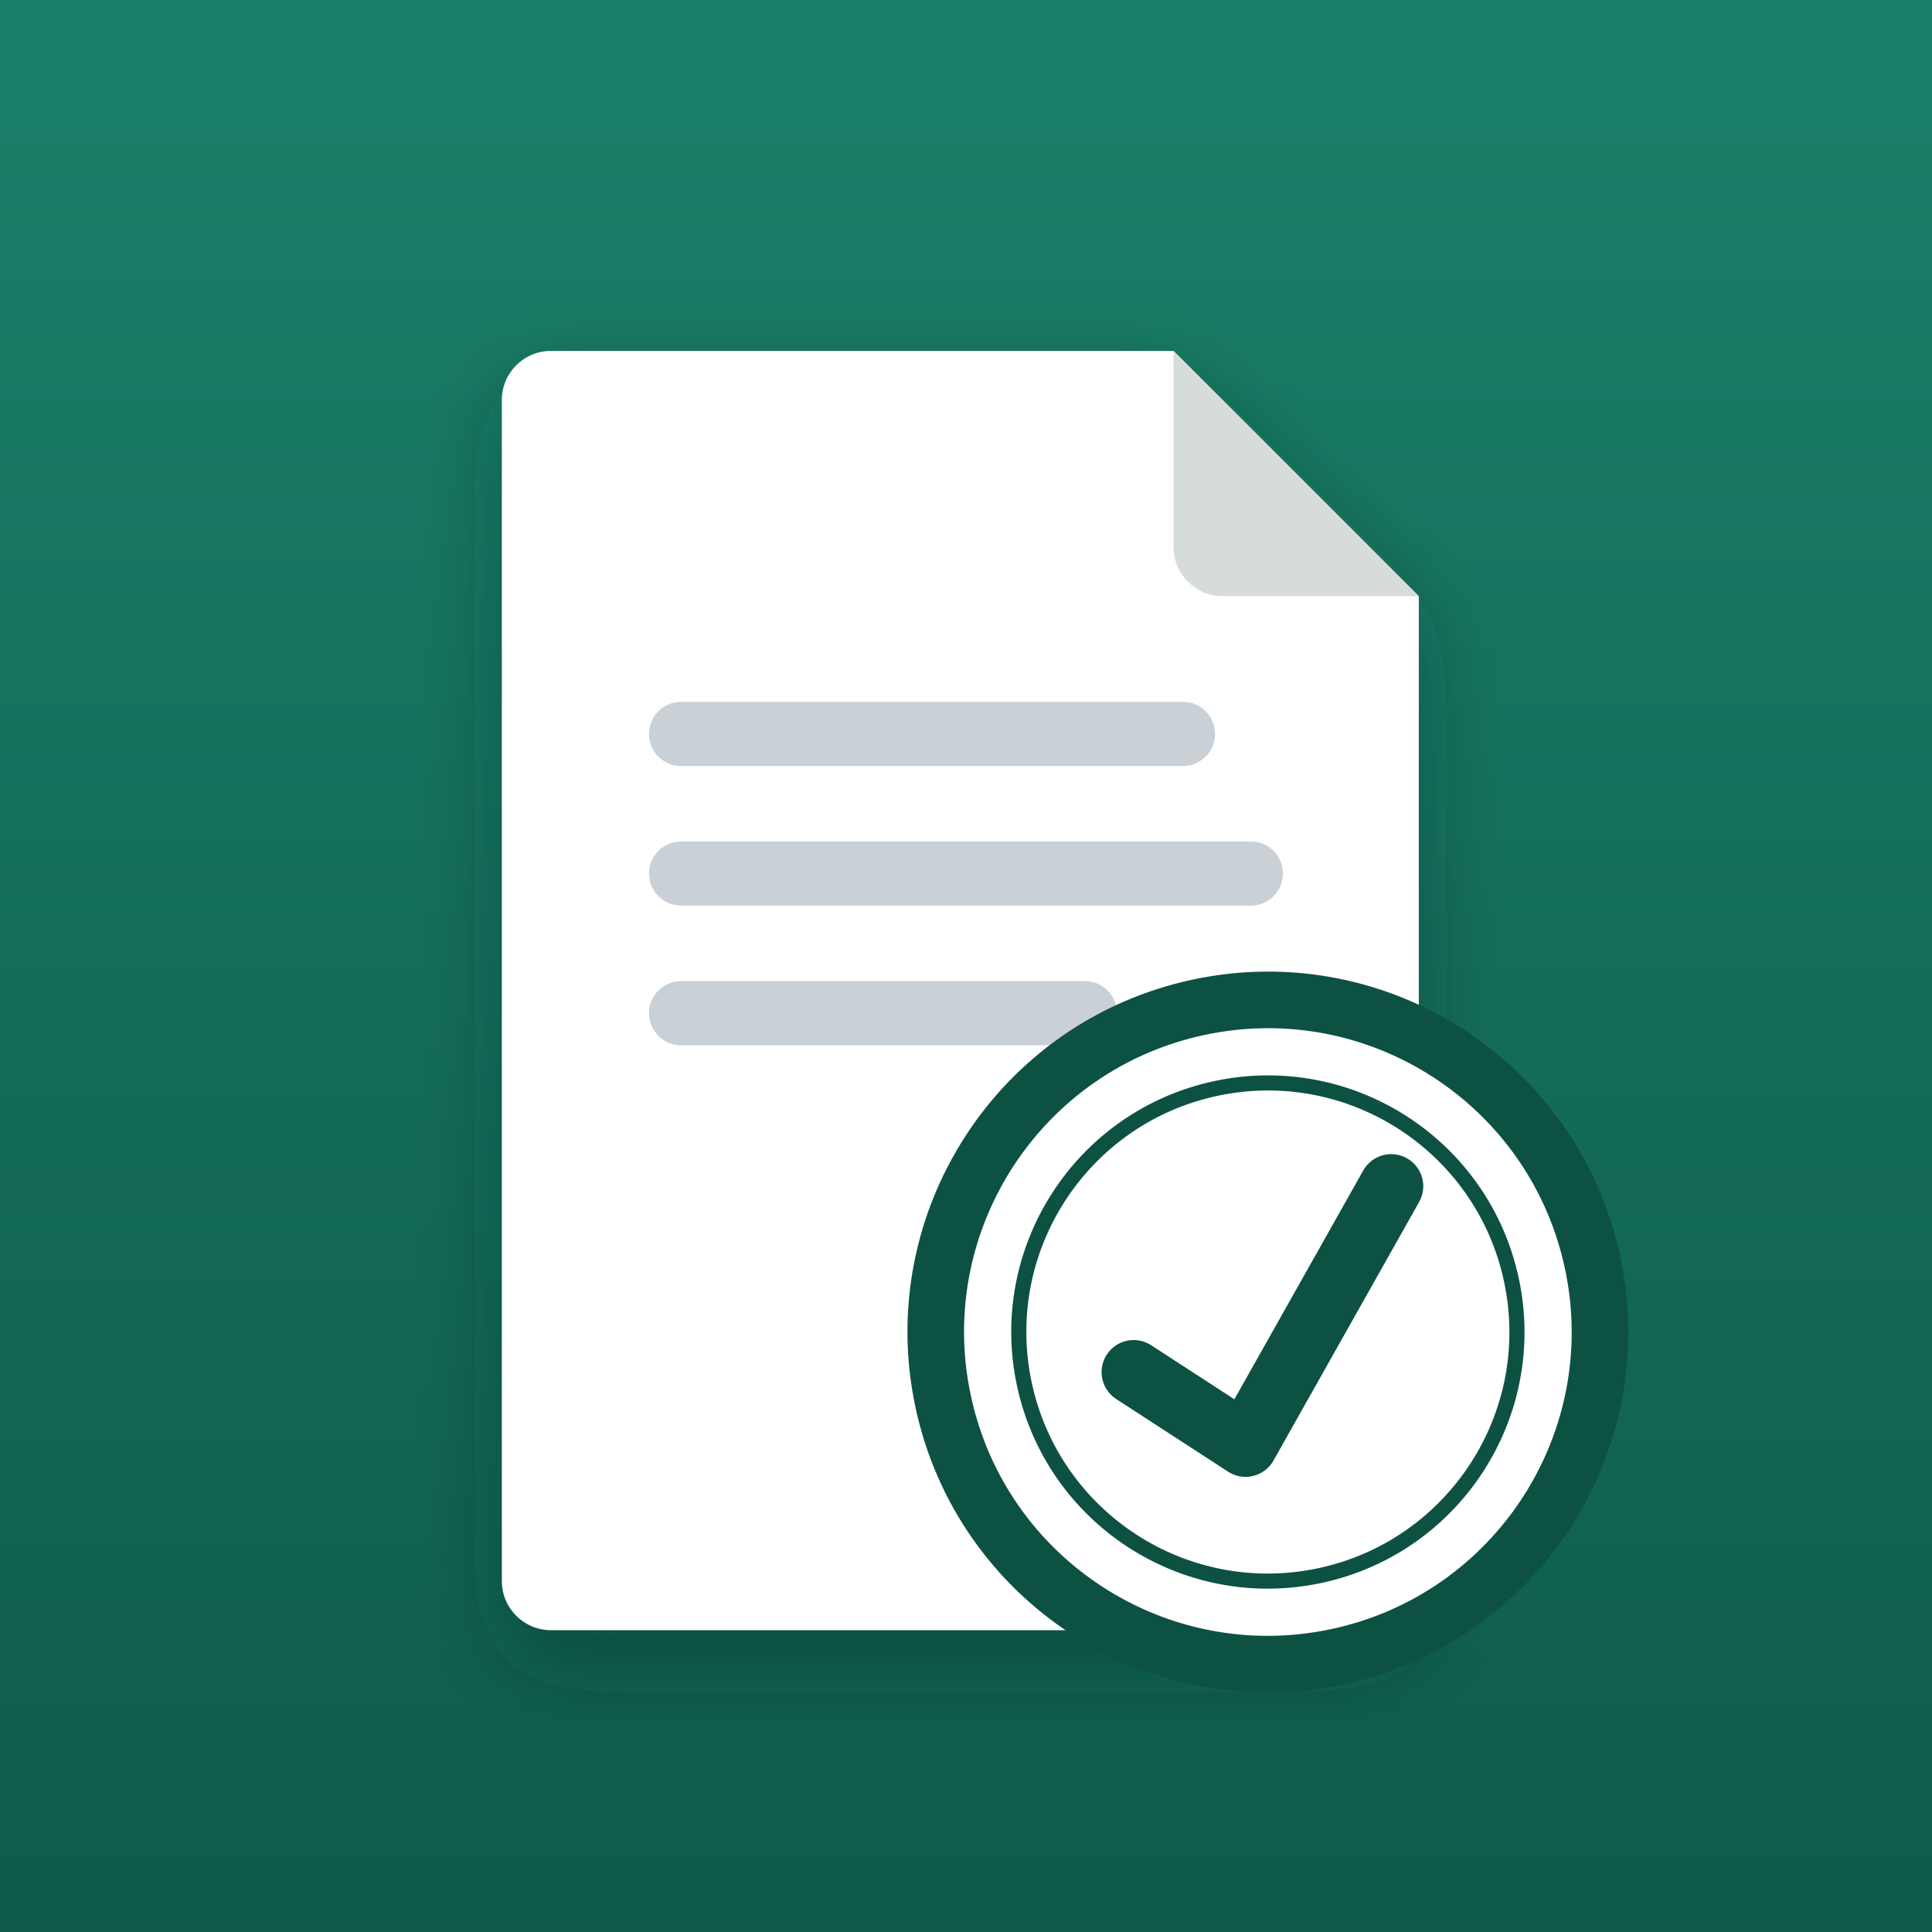
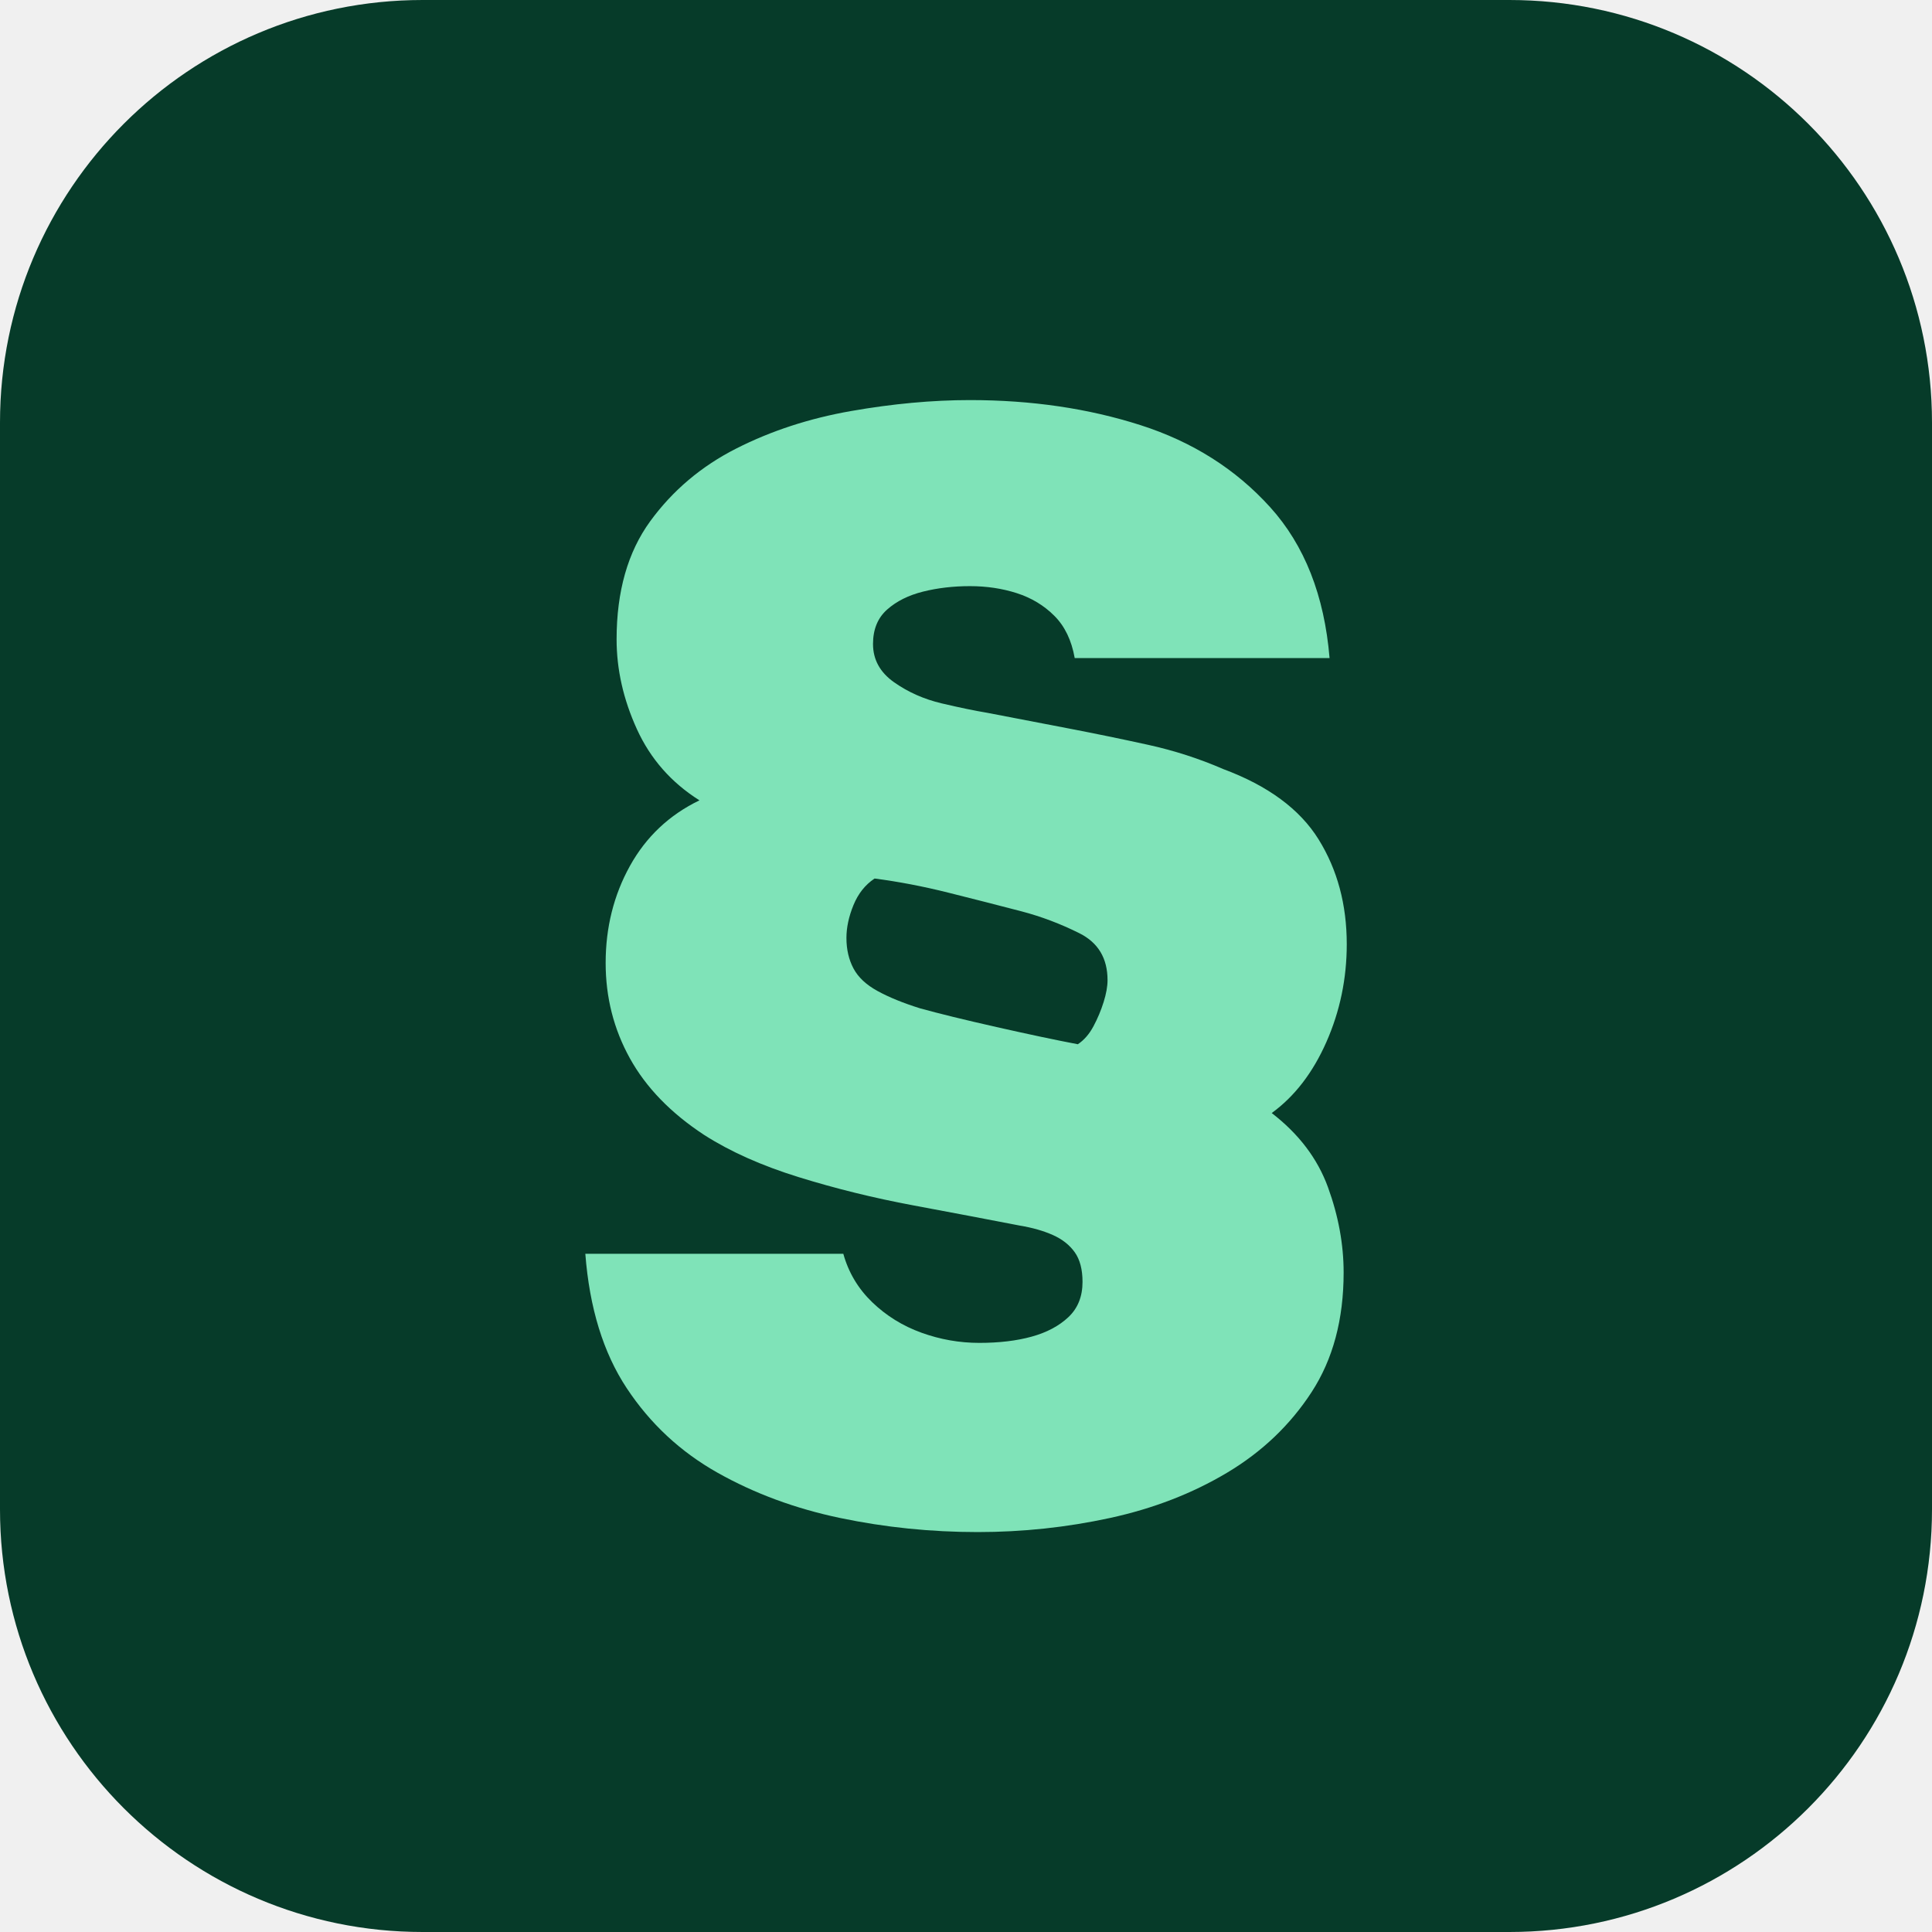
<svg xmlns="http://www.w3.org/2000/svg" viewBox="0 0 1024 1024">
-   <defs>
-     <linearGradient id="g" x1="0" y1="0" x2="0" y2="1">
-       <stop offset="0" stop-color="#1a8069" />
-       <stop offset="1" stop-color="#0e5b4a" />
-     </linearGradient>
-     <filter id="s" x="-20%" y="-20%" width="140%" height="140%">
-       <feDropShadow dx="0" dy="18" stdDeviation="22" flood-color="#06302a" flood-opacity="0.35" />
-     </filter>
-   </defs>
-   <rect width="1024" height="1024" fill="url(#g)" />
-   <g filter="url(#s)">
-     <path d="M292 186 h330 l130 130 v522 a26 26 0 0 1 -26 26 H292 a26 26 0 0 1 -26 -26 V212 a26 26 0 0 1 26 -26 z" fill="#ffffff" />
-     <path d="M622 186 v104 a26 26 0 0 0 26 26 h104 z" fill="#d6ddd8" />
-   </g>
-   <g fill="#c9d0d6">
-     <rect x="344" y="372" width="300" height="34" rx="17" />
-     <rect x="344" y="446" width="336" height="34" rx="17" />
-     <rect x="344" y="520" width="248" height="34" rx="17" />
-   </g>
-   <g transform="rotate(-12 672 706)">
-     <circle cx="672" cy="706" r="176" fill="#ffffff" />
-     <circle cx="672" cy="706" r="176" fill="none" stroke="#0d5143" stroke-width="30" />
-     <circle cx="672" cy="706" r="132" fill="none" stroke="#0d5143" stroke-width="8" />
-     <path d="M598 712 l50 50 l104 -118" fill="none" stroke="#0d5143" stroke-width="34" stroke-linecap="round" stroke-linejoin="round" />
-   </g>
+   <rect width="1024" height="1024" rx="224" fill="#063b29" />
+   <path transform="translate(274.6 805.4) scale(0.8287 -0.8287)" d="M294 -8Q249 -8 206.0 1.0Q163 10 127.5 30.0Q92 50 69.5 84.0Q47 118 43 170H208Q213 152 226.5 139.0Q240 126 258.0 119.5Q276 113 295 113Q314 113 328.5 117.0Q343 121 352.0 129.5Q361 138 361 152Q361 164 356.0 171.0Q351 178 342.0 182.0Q333 186 321 188Q290 194 252.5 201.0Q215 208 179.5 219.0Q144 230 119 246Q87 267 71.5 295.0Q56 323 56 356Q56 390 71.5 418.0Q87 446 116 460Q89 477 76.0 505.5Q63 534 63 563Q63 609 84.5 638.5Q106 668 139.5 685.0Q173 702 213.0 709.0Q253 716 289 716Q348 716 398.0 700.0Q448 684 481.0 647.5Q514 611 519 551H356Q353 568 343.0 578.0Q333 588 319.0 592.5Q305 597 289 597Q273 597 259.0 593.5Q245 590 236.0 582.0Q227 574 227 560Q227 545 240.5 535.5Q254 526 271.0 522.0Q288 518 300 516Q326 511 352.0 506.0Q378 501 403.0 495.5Q428 490 451 480Q494 464 512.0 435.0Q530 406 530 368Q530 335 517.0 305.5Q504 276 482 260Q508 240 518.0 212.5Q528 185 528 158Q528 113 507.5 81.5Q487 50 453.5 30.0Q420 10 378.5 1.0Q337 -8 294 -8ZM358 304Q364 308 368.0 315.5Q372 323 374.5 331.0Q377 339 377 345Q377 366 359.0 375.0Q341 384 322 389Q299 395 275.0 401.0Q251 407 228 410Q219 404 214.5 393.0Q210 382 210 372Q210 361 214.5 352.5Q219 344 230.0 338.0Q241 332 257 327Q275 322 306.0 315.0Q337 308 358 304Z" fill="#7fe3b8" />
</svg>
